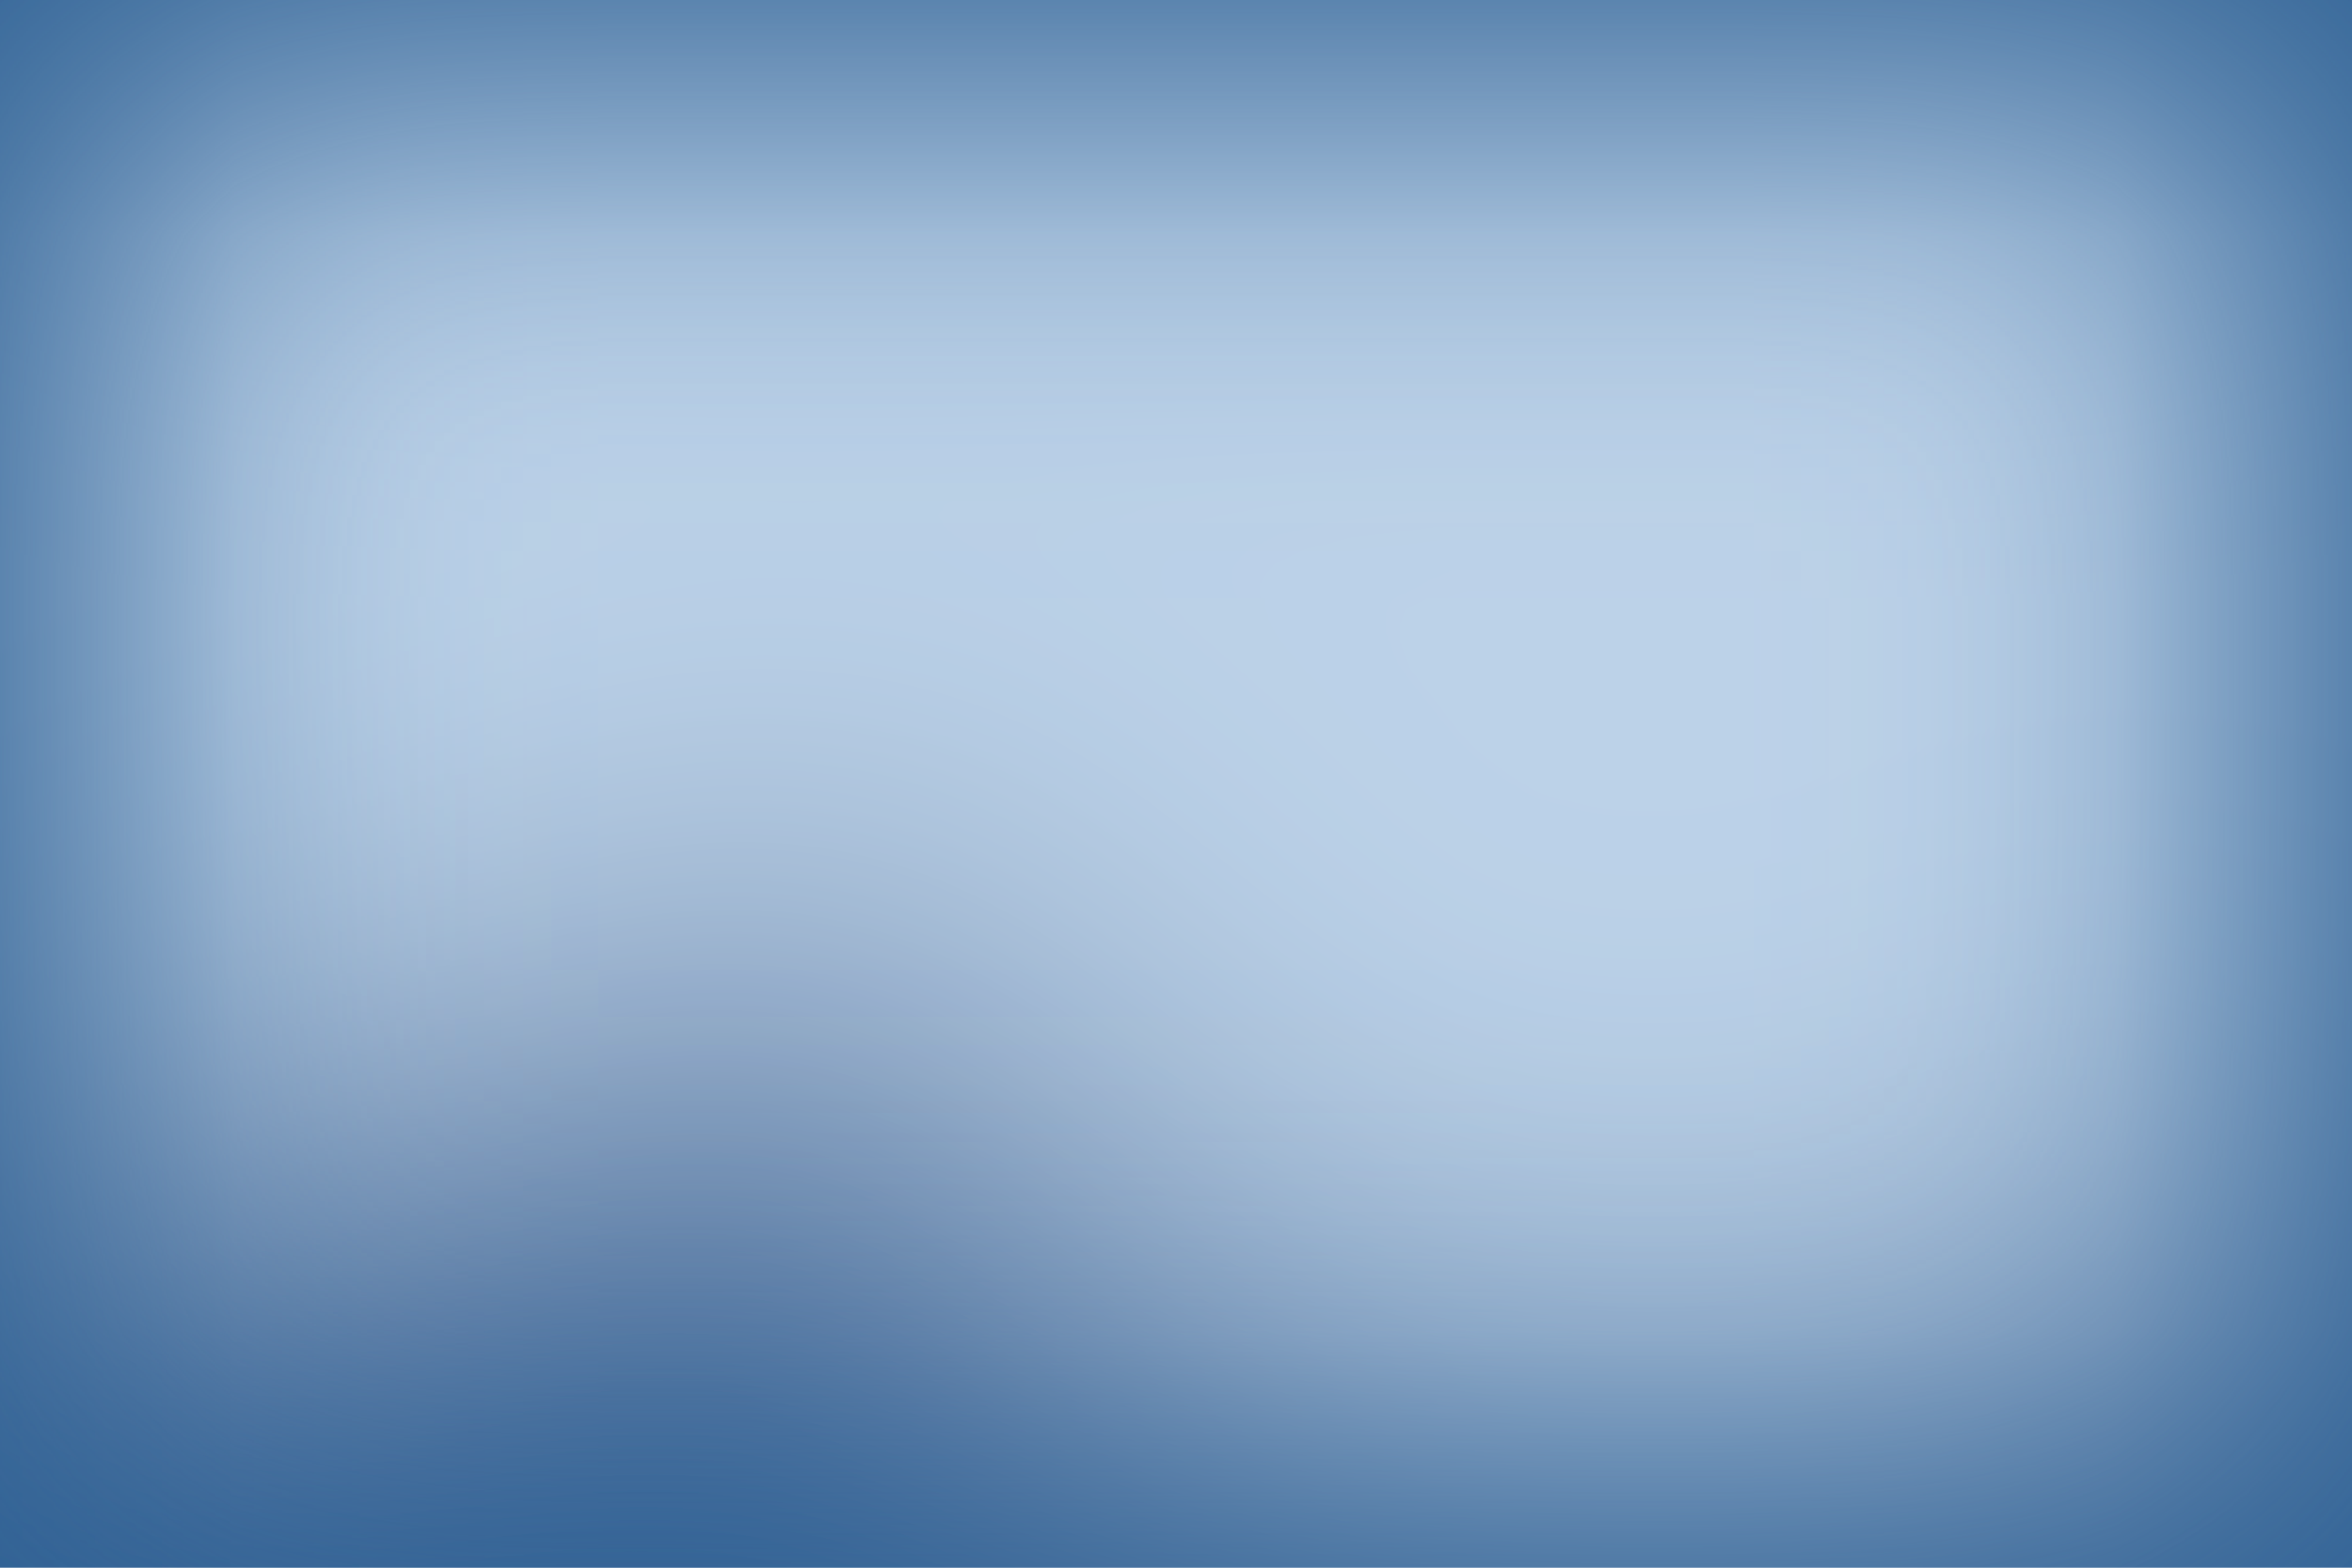
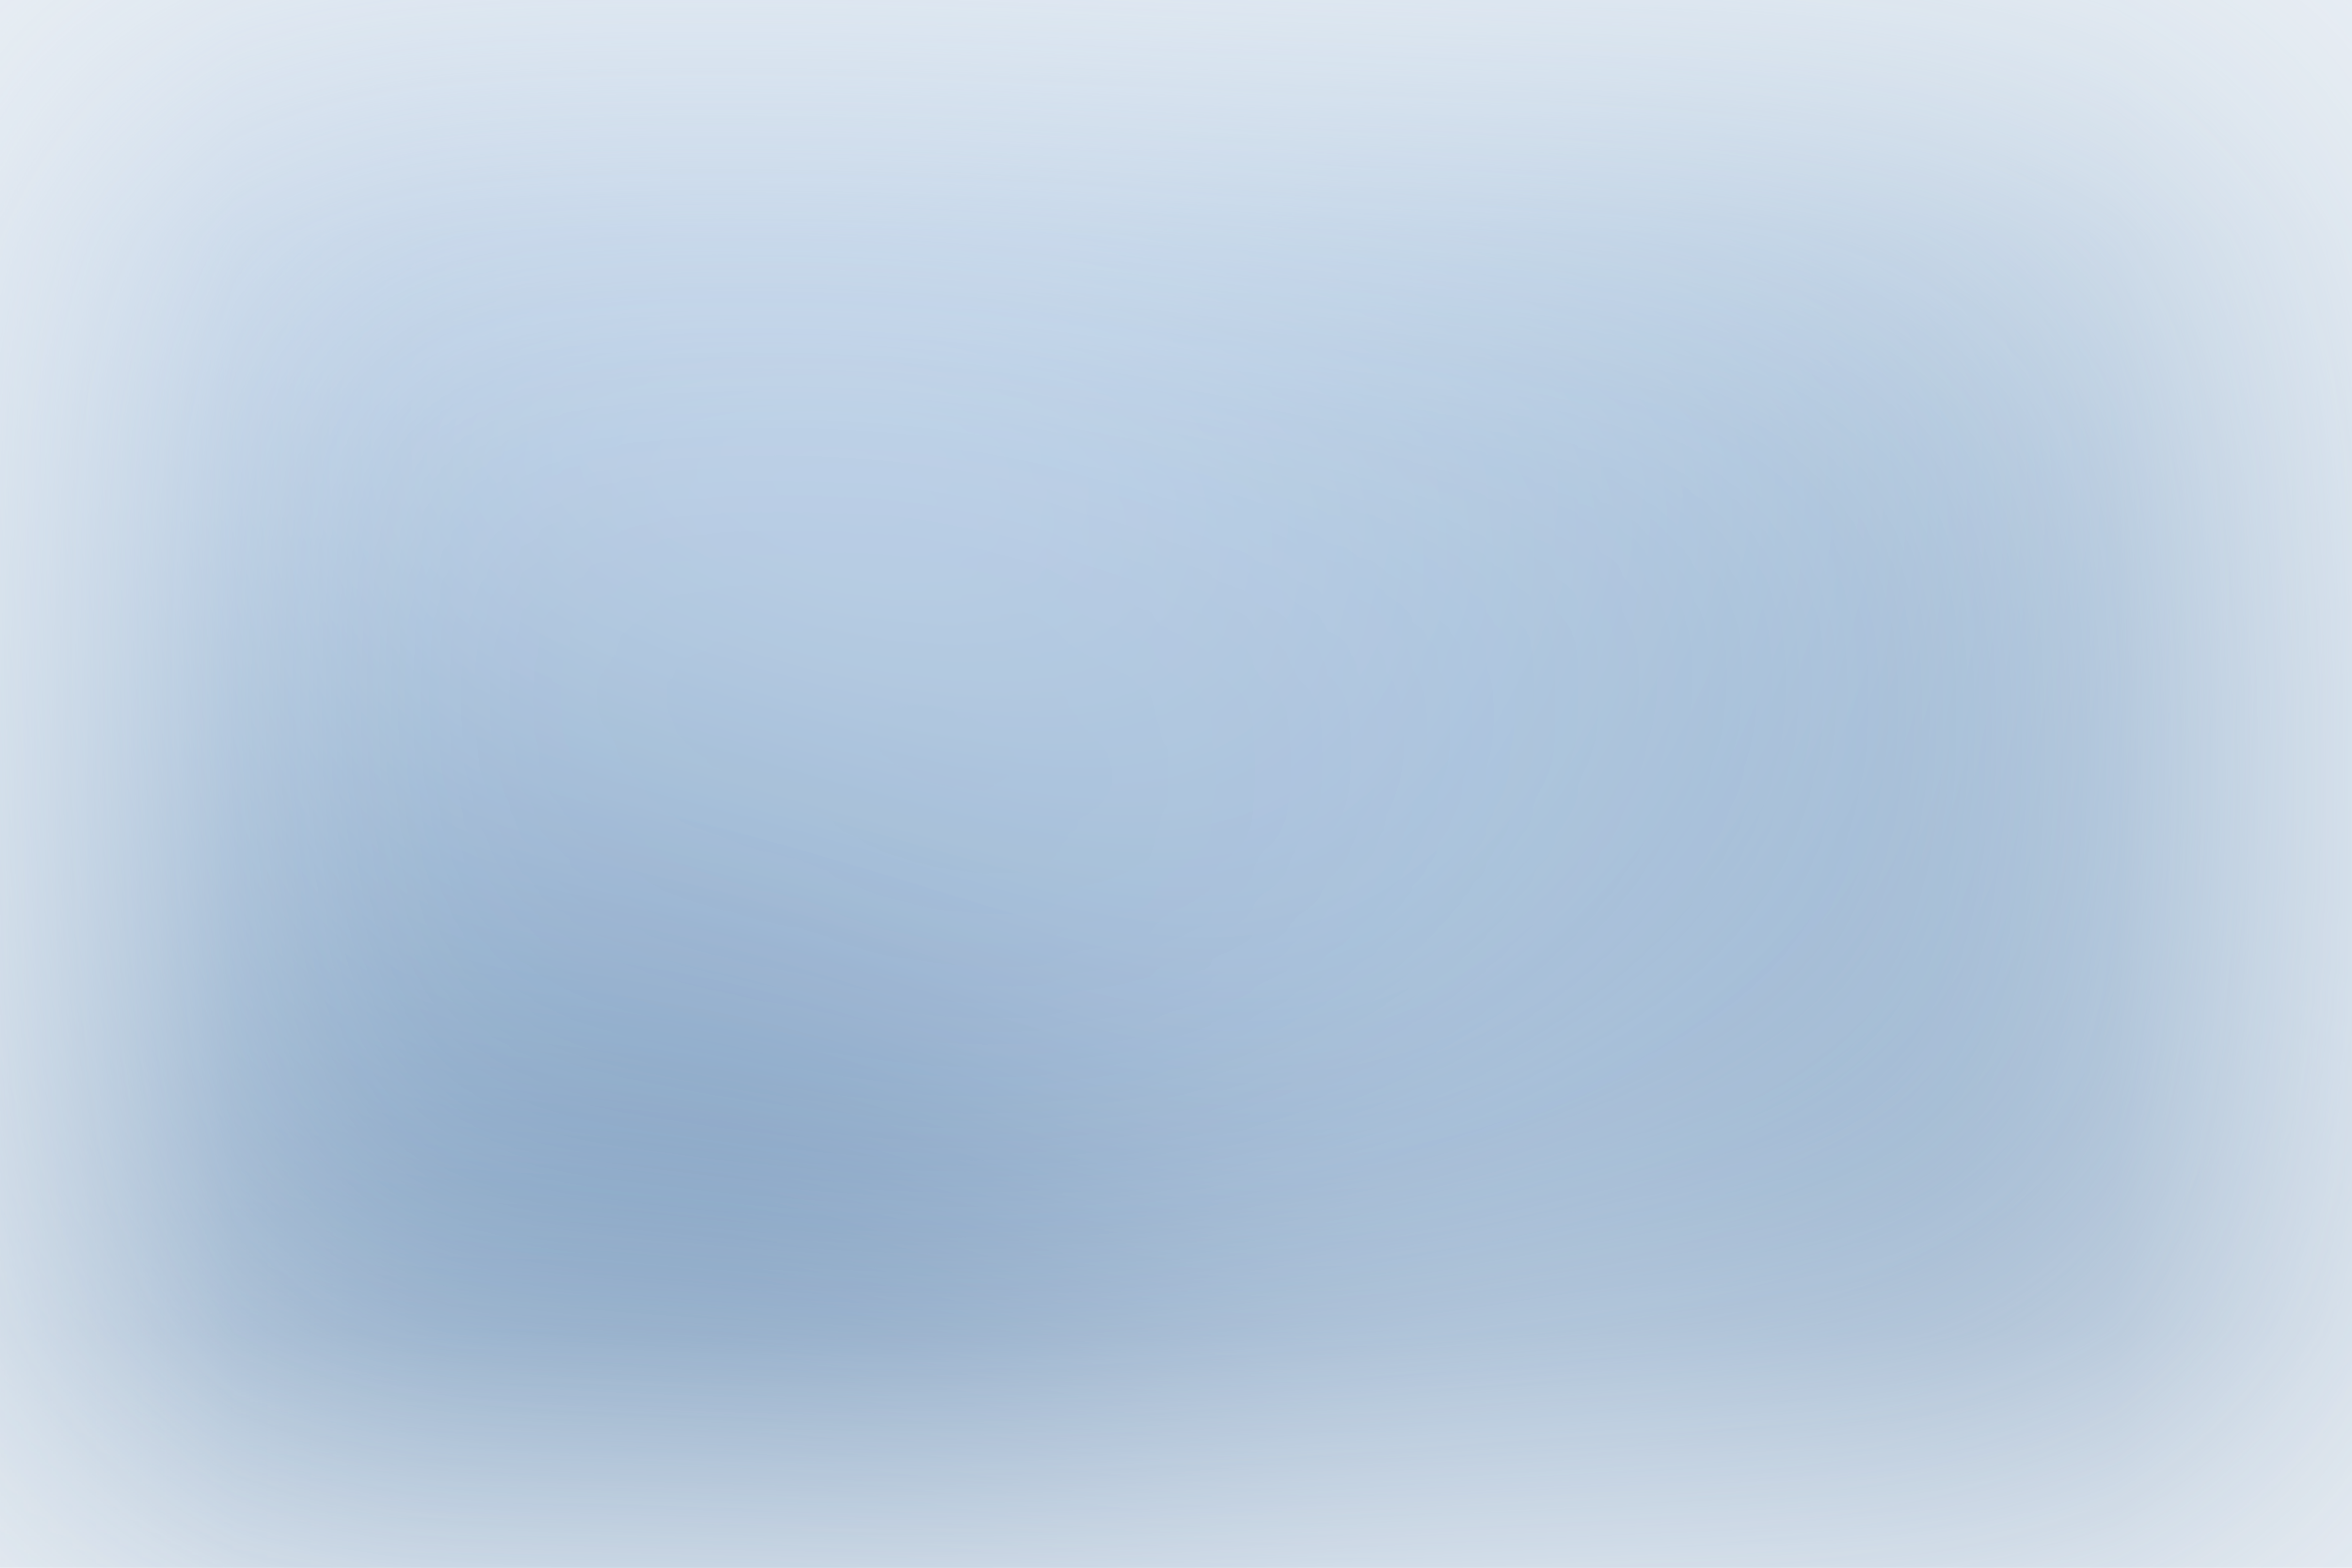
<svg xmlns="http://www.w3.org/2000/svg" id="visual" viewBox="0 0 900 600" width="900" height="600" version="1.1">
  <defs>
    <filter id="blur1" x="-10%" y="-10%" width="120%" height="120%">
      <feFlood flood-opacity="0" result="BackgroundImageFix" />
      <feBlend mode="normal" in="SourceGraphic" in2="BackgroundImageFix" result="shape" />
      <feGaussianBlur stdDeviation="161" result="effect1_foregroundBlur" />
    </filter>
  </defs>
-   <rect width="900" height="600" fill="#2f6194" />
+   <rect width="900" height="600" fill="#2f6194" fill-opacity="0.1" />
  <g filter="url(#blur1)">
-     <circle cx="183" cy="353" fill="#bcd2e8" r="357" />
-     <circle cx="687" cy="453" fill="#2f6194" r="357" />
-     <circle cx="633" cy="189" fill="#bcd2e8" r="357" />
-     <circle cx="368" cy="120" fill="#bcd2e8" r="357" />
-     <circle cx="46" cy="558" fill="#2f6194" r="357" />
-     <circle cx="47" cy="94" fill="#bcd2e8" r="357" />
+     <circle cx="183" cy="353" fill="#bcd2e8" fill-opacity="0.5" r="357" />
+     <circle cx="687" cy="453" fill="#2f6194" fill-opacity="0.5" r="357" />
+     <circle cx="633" cy="189" fill="#bcd2e8" fill-opacity="0.5" r="357" />
+     <circle cx="368" cy="120" fill="#bcd2e8" fill-opacity="0.5" r="357" />
+     <circle cx="46" cy="558" fill="#2f6194" fill-opacity="0.5" r="357" />
+     <circle cx="47" cy="94" fill="#bcd2e8" fill-opacity="0.5" r="357" />
  </g>
</svg>
